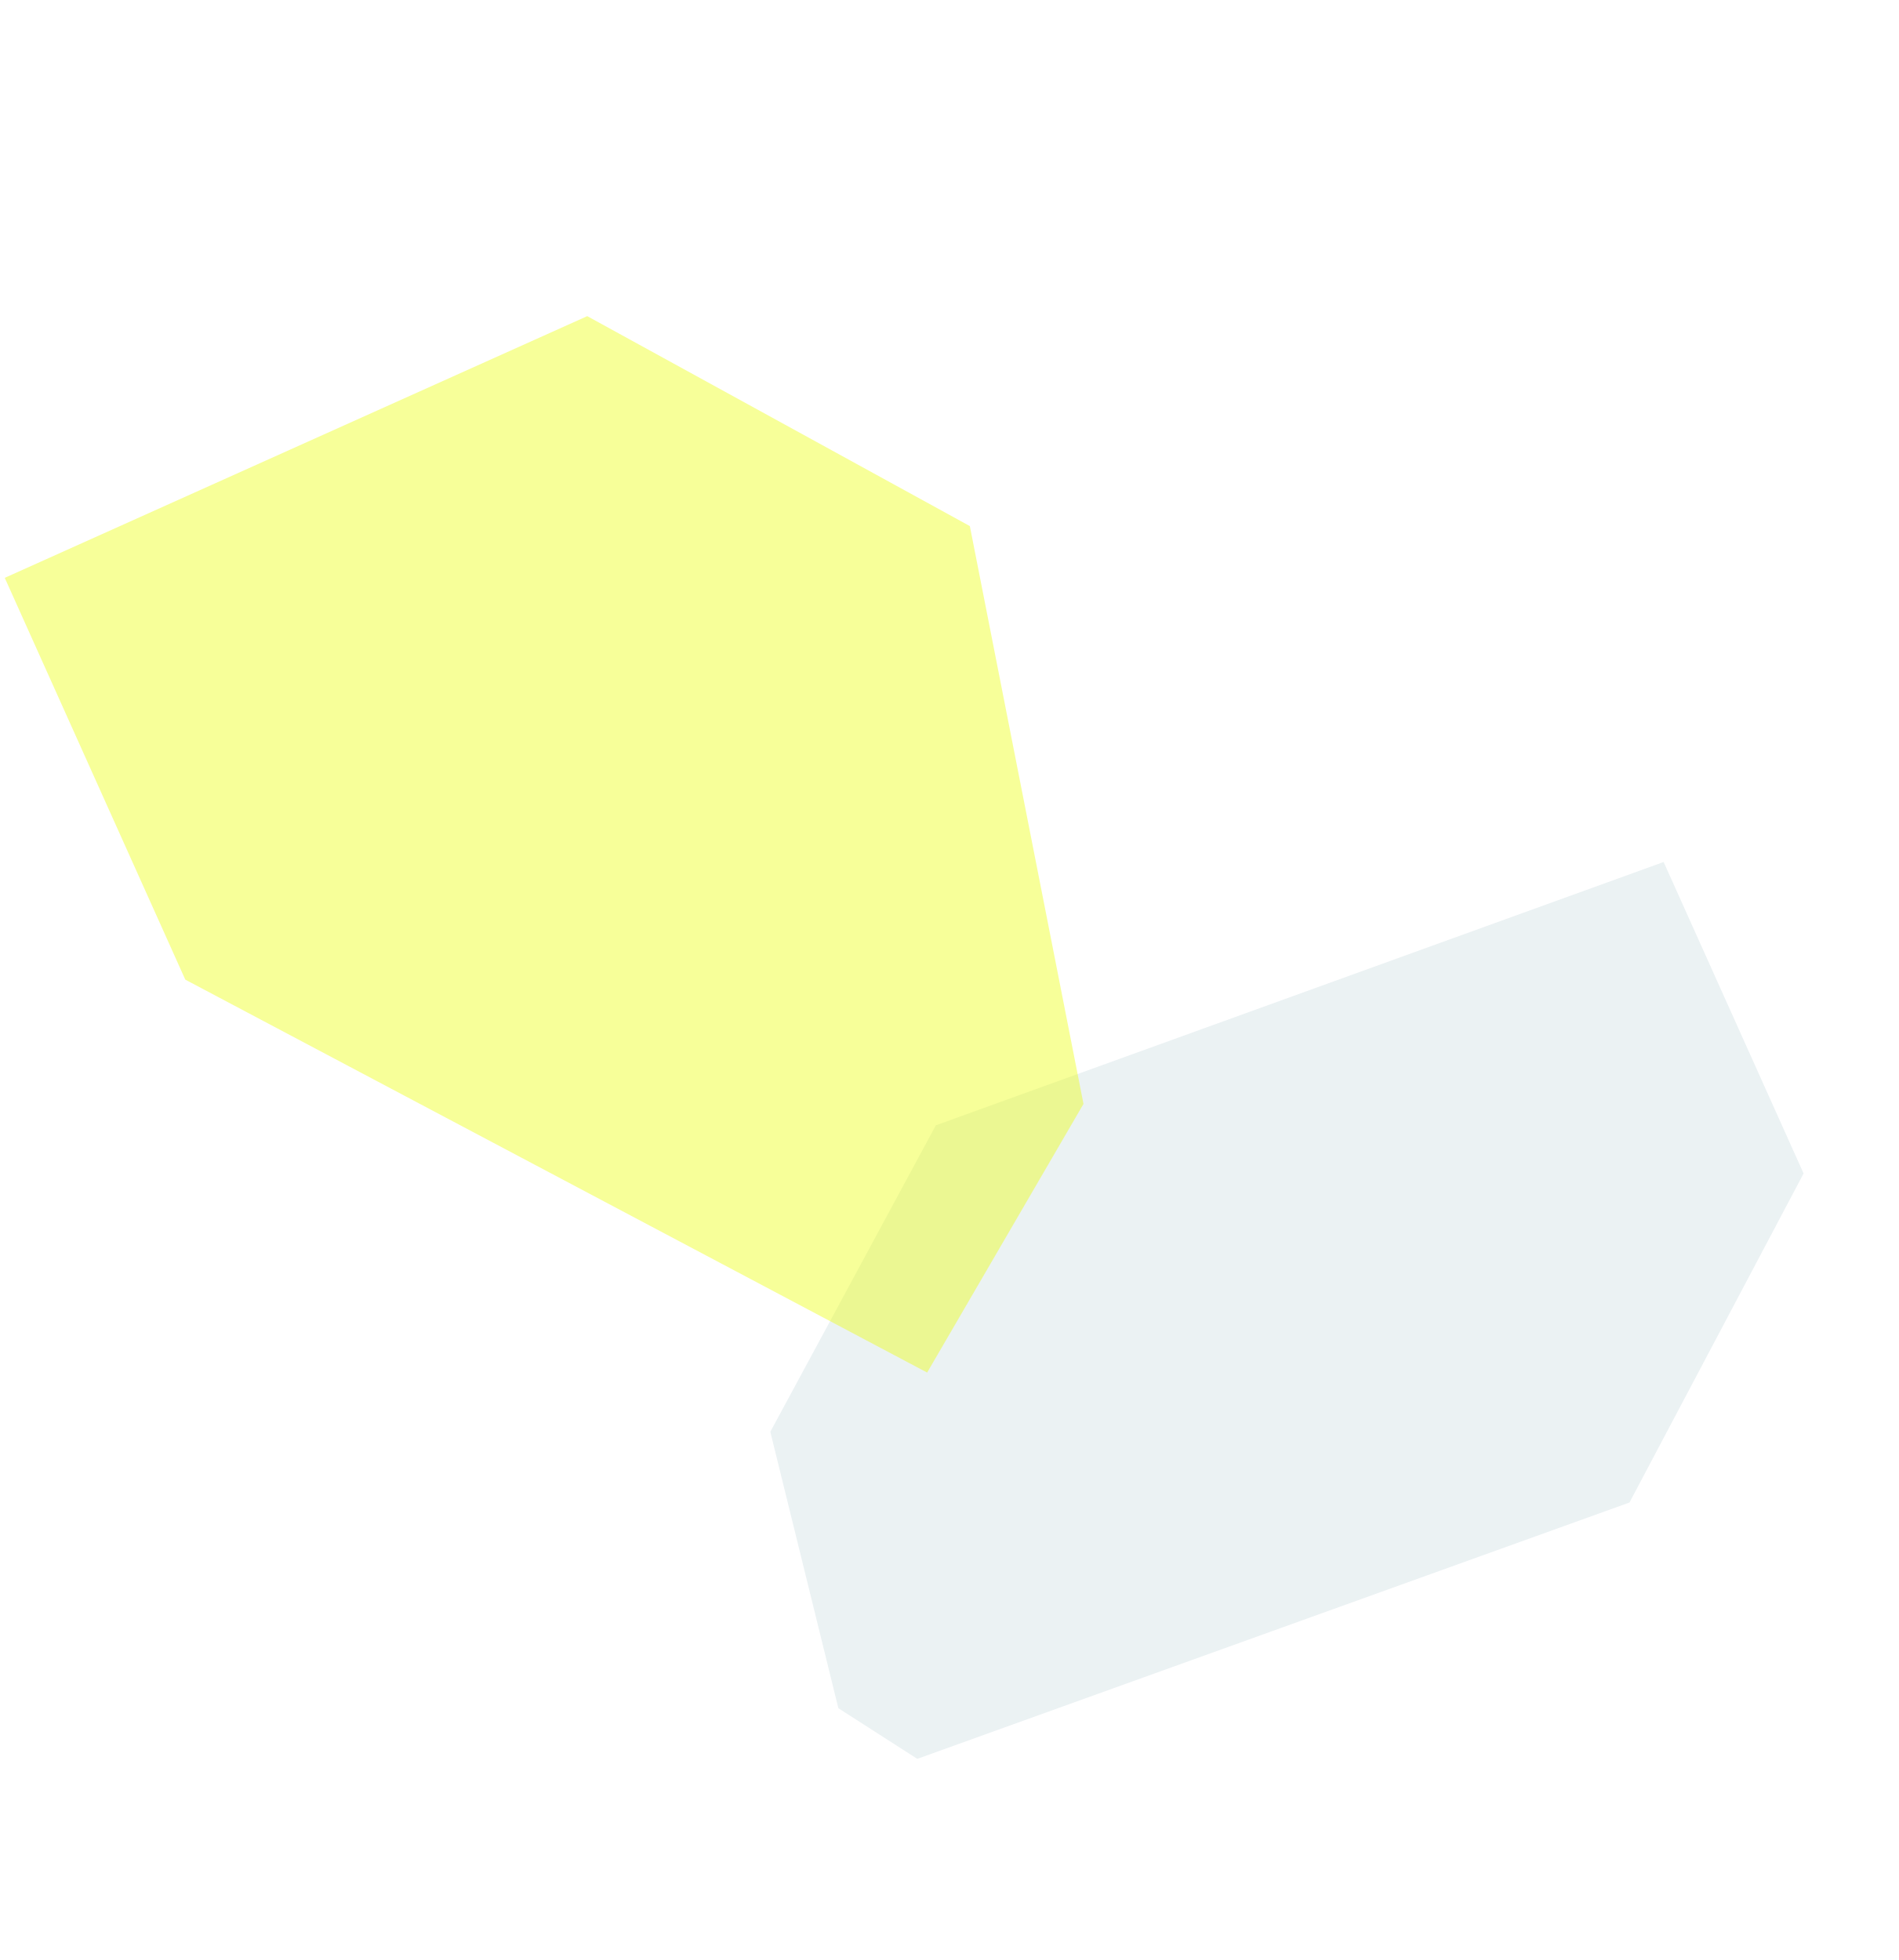
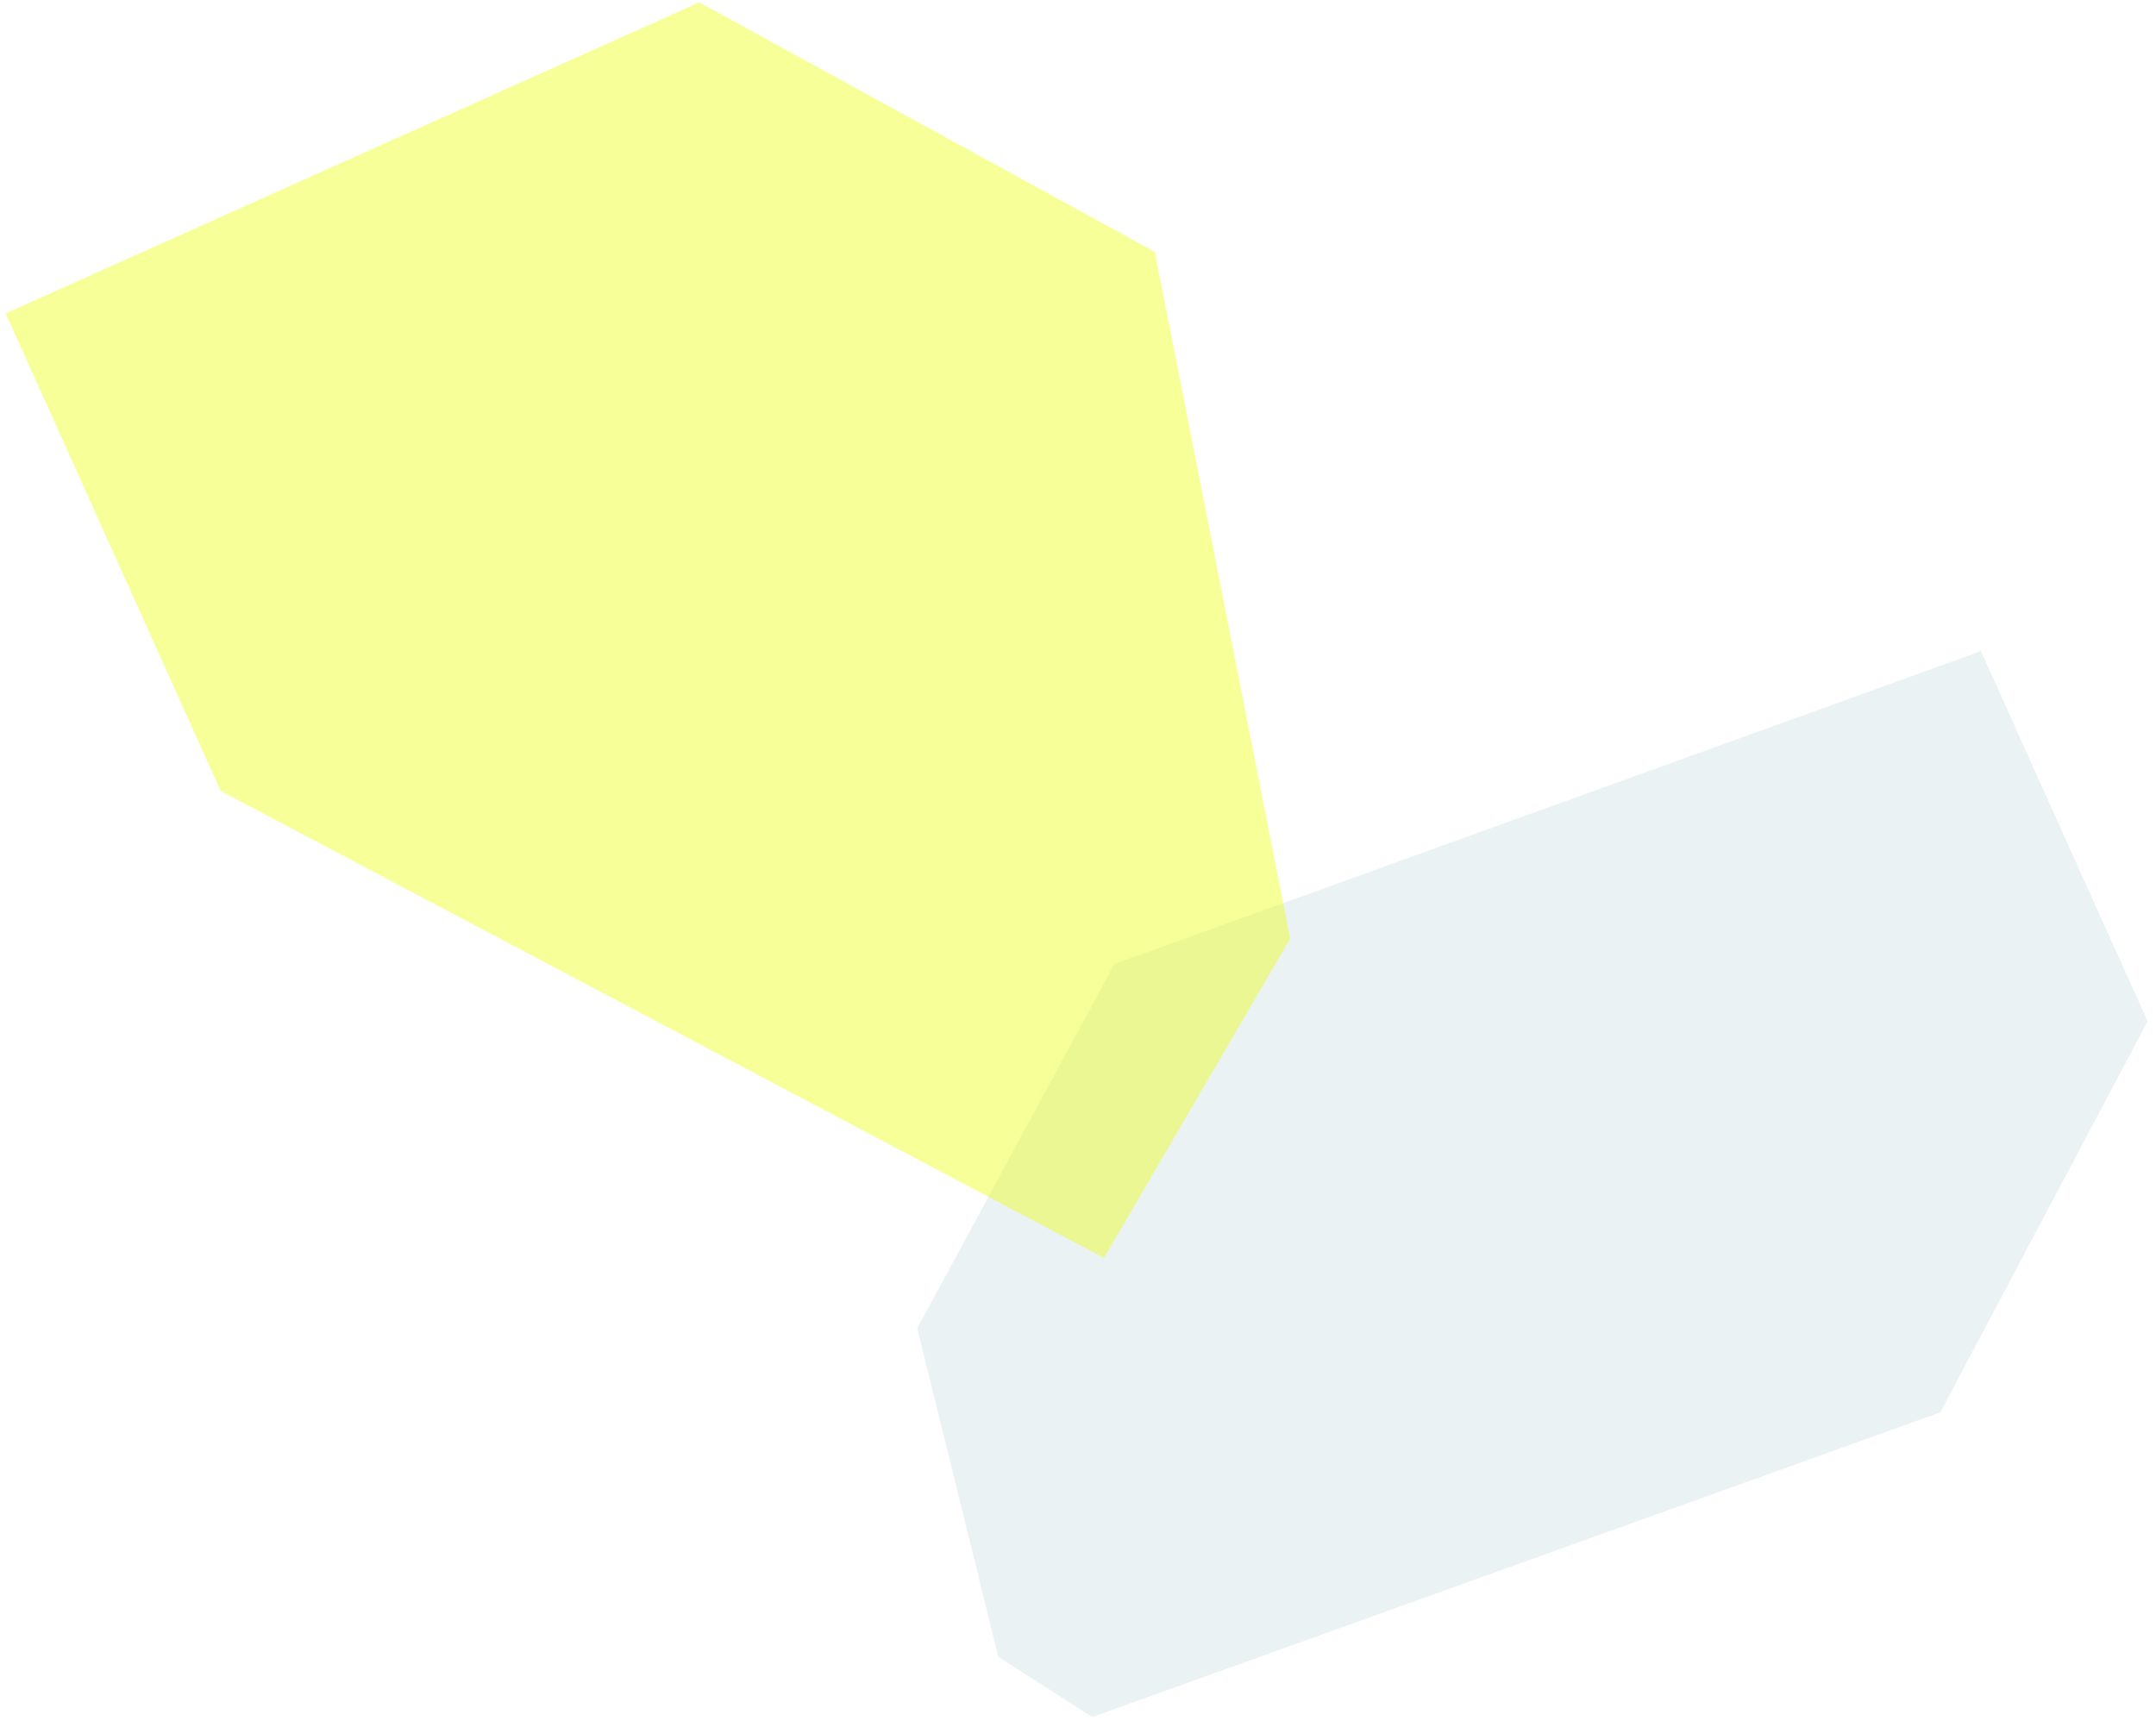
- <svg xmlns="http://www.w3.org/2000/svg" width="278" height="287" viewBox="0 0 278 287" fill="none">
-   <path opacity="0.2" d="M134.305 257.544L122.751 250.128L112.789 209.656L137.026 164.781L243.584 126.223L264.076 171.831L238.582 220.011L134.305 257.544Z" fill="#06566A" fill-opacity="0.4" />
-   <path d="M27.129 143.446L0.695 84.612L85.982 46.292L142.002 77.034L158.641 161.647L135.751 200.983L27.129 143.446Z" fill="#ECFF00" fill-opacity="0.4" />
+ <svg xmlns="http://www.w3.org/2000/svg" width="303" height="242" viewBox="0 0 303 242" fill="none">
+   <path opacity="0.2" d="M153.564 241.479L140.353 233.014L128.962 186.815L156.675 135.59L278.513 91.575L301.943 143.637L272.794 198.635L153.564 241.479Z" fill="#06566A" fill-opacity="0.4" />
+   <path d="M31.019 111.236L0.794 44.076L98.311 0.334L162.364 35.426L181.389 132.012L155.217 176.915L31.019 111.236Z" fill="#ECFF00" fill-opacity="0.4" />
</svg>
